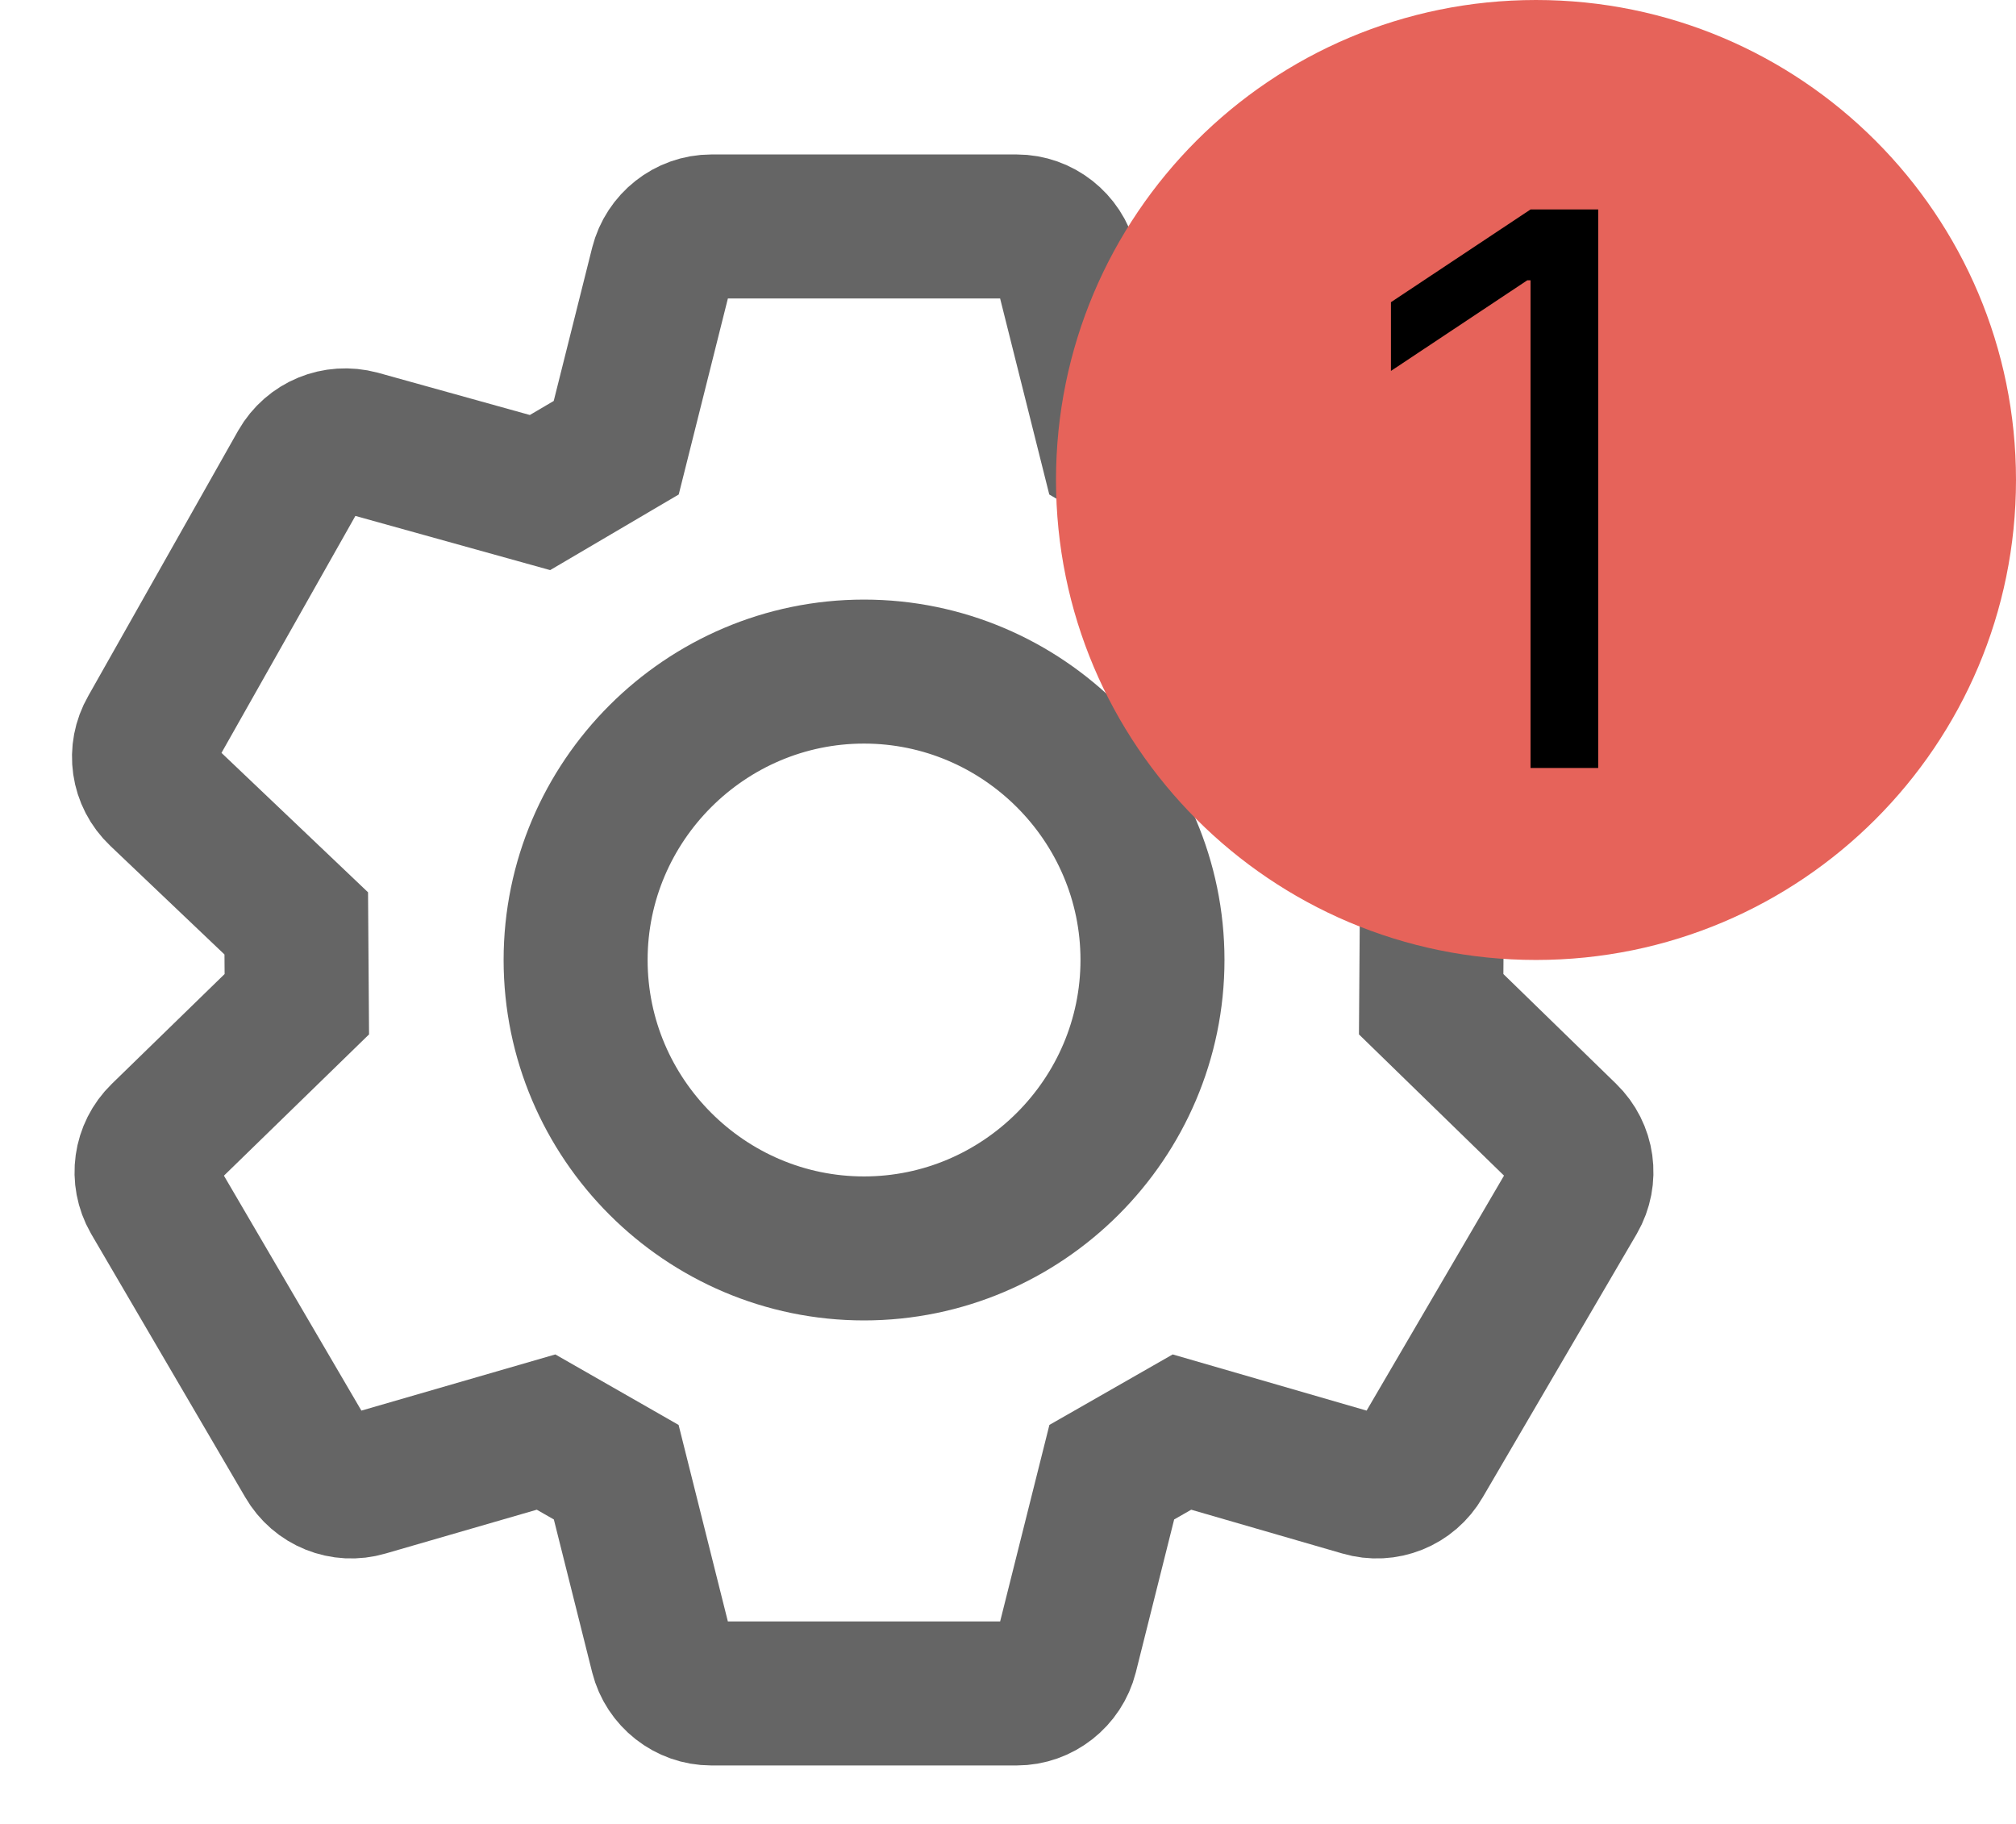
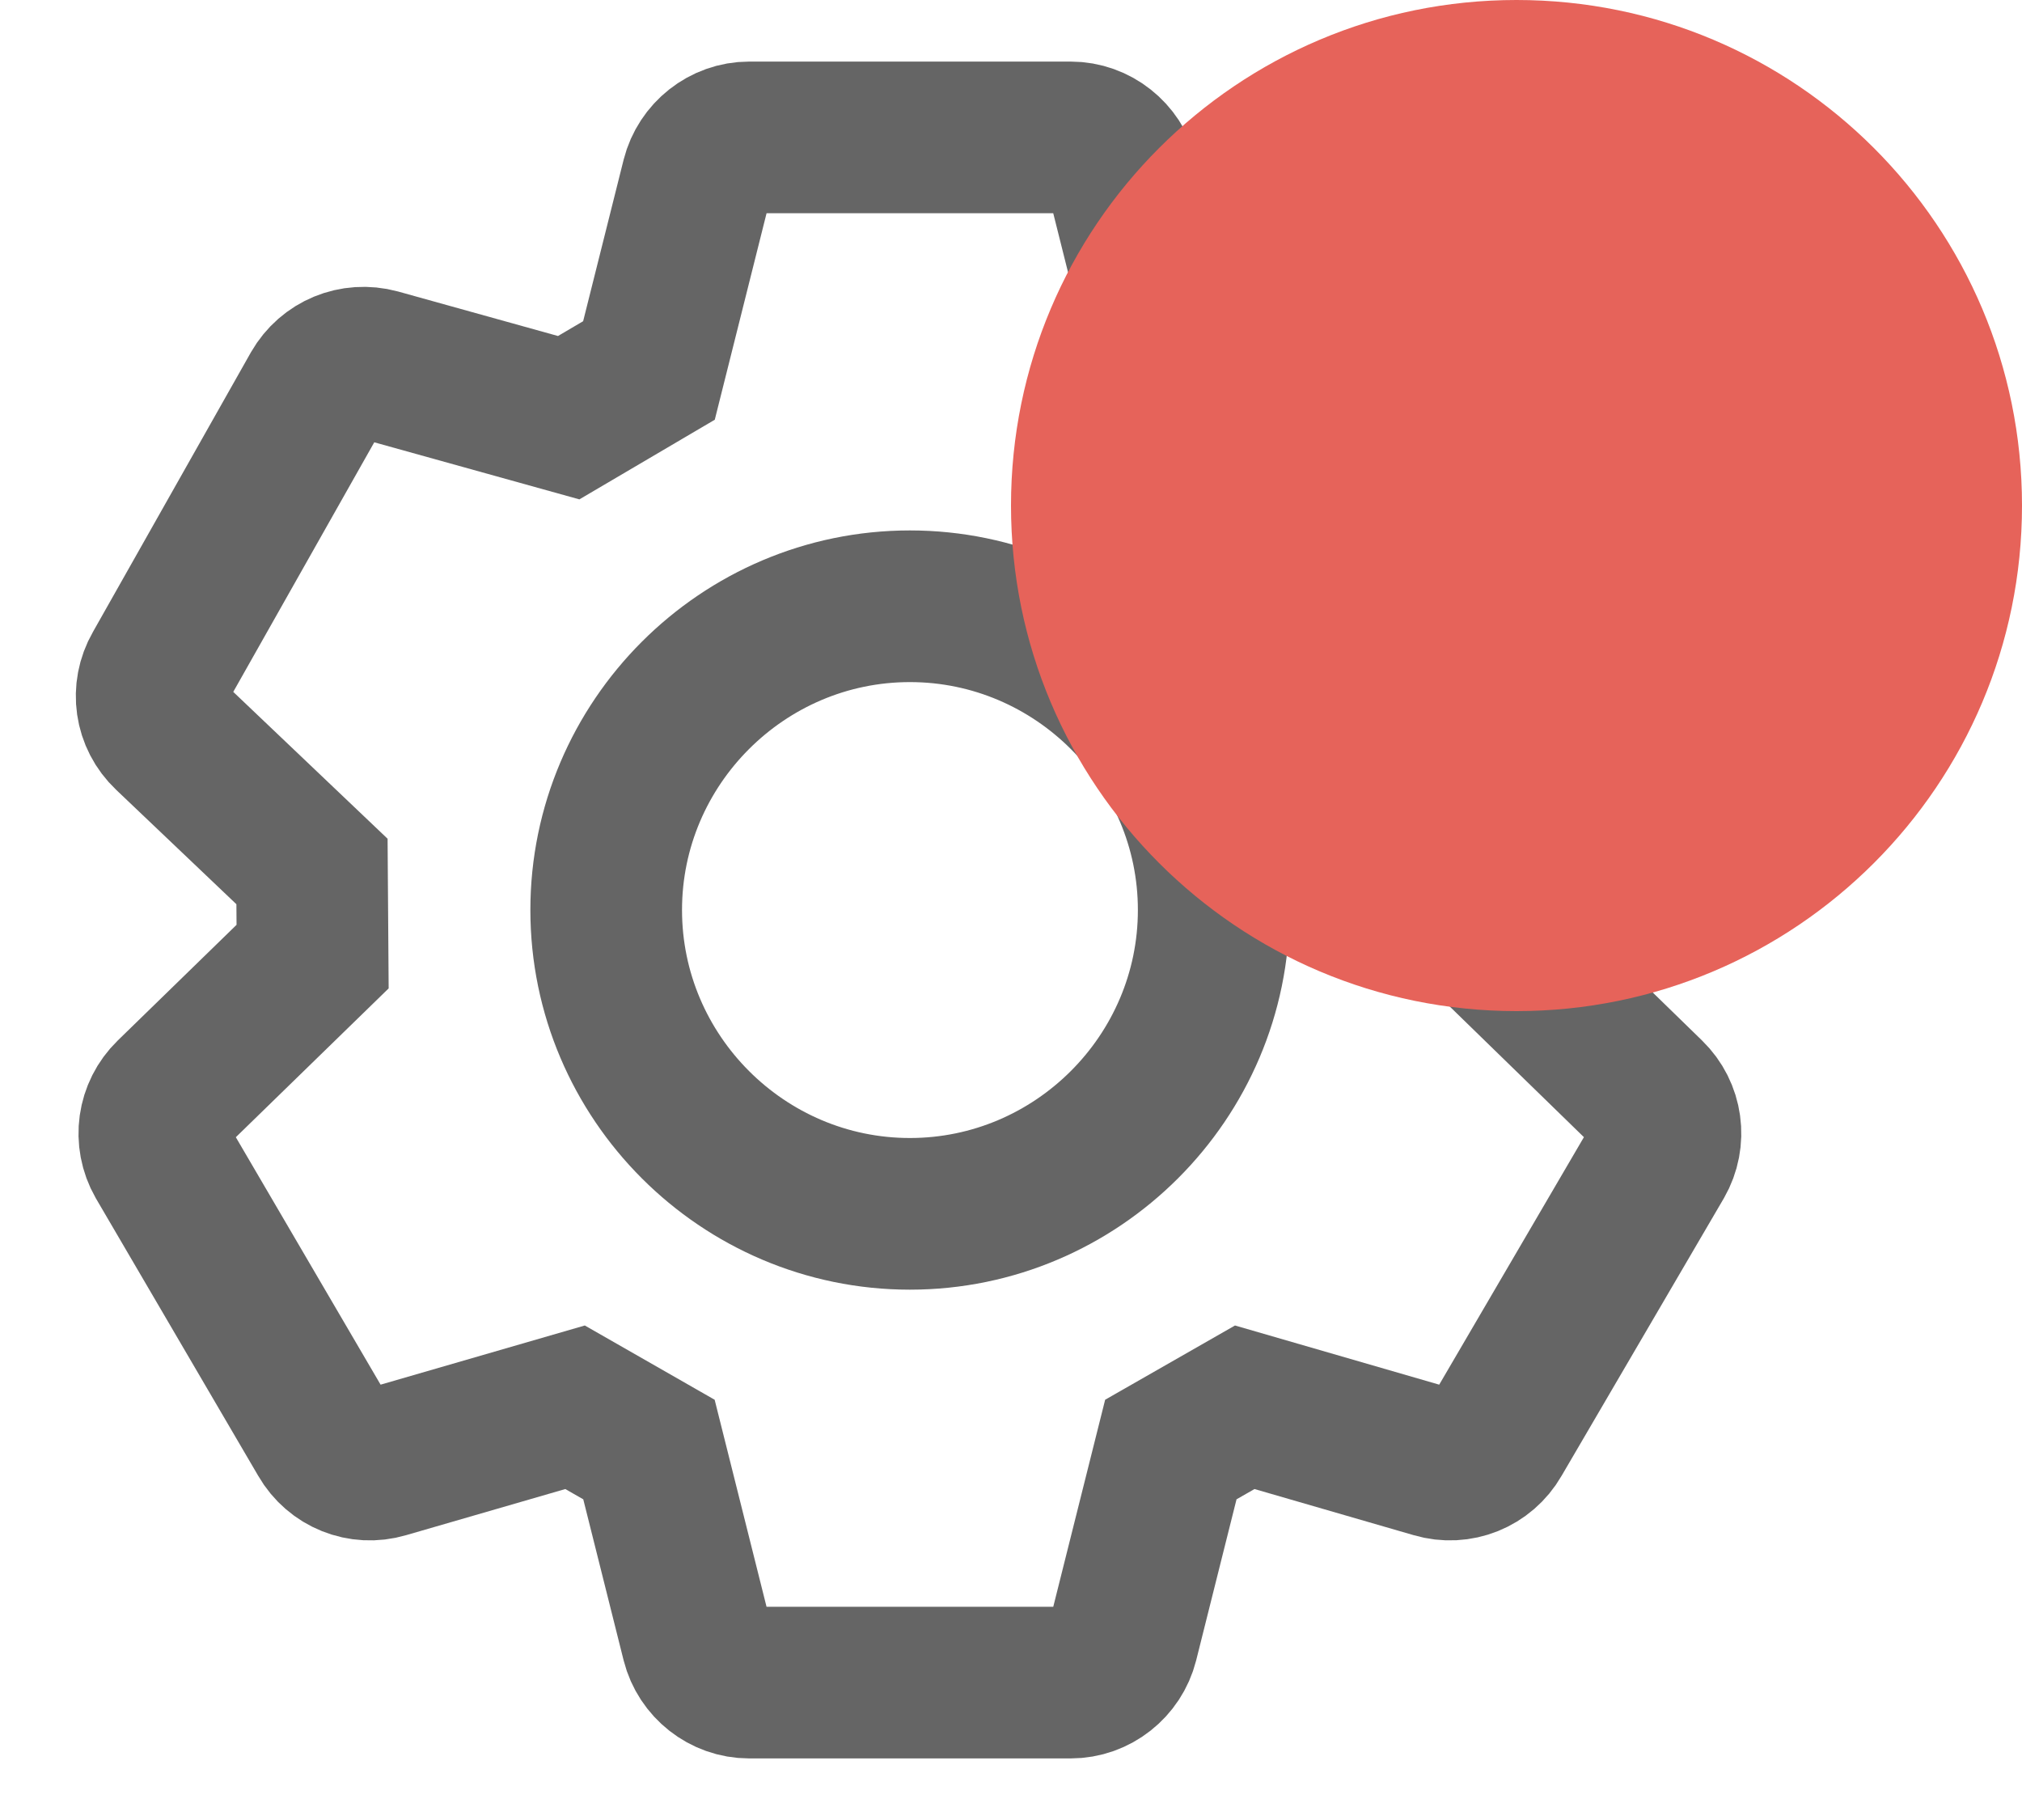
- <svg xmlns="http://www.w3.org/2000/svg" width="21" height="19" viewBox="0 0 21 19" fill="none">
-   <path d="M14.908 10.461L14.914 9.619L16.334 8.268C16.514 8.098 16.551 7.833 16.429 7.621L14.866 4.855C14.744 4.643 14.5 4.543 14.262 4.606L12.375 5.131L11.581 4.664L11.104 2.762C11.045 2.529 10.833 2.359 10.59 2.359H7.41C7.167 2.359 6.955 2.529 6.896 2.762L6.419 4.664L5.625 5.131L3.738 4.606C3.5 4.543 3.256 4.643 3.134 4.855L1.571 7.621C1.449 7.833 1.486 8.098 1.666 8.268L3.086 9.619L3.092 10.461L1.688 11.828C1.513 11.998 1.476 12.263 1.597 12.475L3.203 15.22C3.325 15.432 3.574 15.532 3.807 15.463L5.688 14.918L6.419 15.336L6.896 17.239C6.955 17.472 7.167 17.641 7.41 17.641H10.59C10.833 17.641 11.045 17.472 11.104 17.239L11.581 15.336L12.312 14.918L14.193 15.463C14.426 15.532 14.675 15.432 14.797 15.22L16.402 12.475C16.524 12.263 16.487 11.998 16.312 11.828L14.908 10.461ZM9 13.005C7.347 13.005 5.996 11.654 5.996 10C5.996 8.347 7.347 6.996 9 6.996C10.653 6.996 12.005 8.347 12.005 10C12.005 11.654 10.653 13.005 9 13.005Z" stroke="#656565" stroke-width="1.5" />
-   <circle cx="16" cy="5" r="5" fill="#E6635A" />
-   <path d="M16.648 2.182V8H15.943V2.92H15.909L14.489 3.864V3.148L15.943 2.182H16.648Z" fill="black" />
+ <svg xmlns="http://www.w3.org/2000/svg" width="20" height="18" viewBox="0 0 20 18" fill="none">
+   <path d="M14.908 9.461L14.914 8.619L16.334 7.268C16.514 7.098 16.551 6.833 16.429 6.621L14.866 3.855C14.744 3.643 14.5 3.542 14.262 3.606L12.375 4.131L11.581 3.664L11.104 1.762C11.045 1.529 10.833 1.359 10.59 1.359H7.41C7.167 1.359 6.955 1.529 6.896 1.762L6.419 3.664L5.625 4.131L3.738 3.606C3.5 3.542 3.256 3.643 3.134 3.855L1.571 6.621C1.449 6.833 1.486 7.098 1.666 7.268L3.086 8.619L3.092 9.461L1.688 10.828C1.513 10.998 1.476 11.263 1.597 11.475L3.203 14.22C3.325 14.432 3.574 14.532 3.807 14.463L5.688 13.918L6.419 14.336L6.896 16.239C6.955 16.472 7.167 16.641 7.41 16.641H10.59C10.833 16.641 11.045 16.472 11.104 16.239L11.581 14.336L12.312 13.918L14.193 14.463C14.426 14.532 14.675 14.432 14.797 14.22L16.402 11.475C16.524 11.263 16.487 10.998 16.312 10.828L14.908 9.461ZM9 12.005C7.347 12.005 5.996 10.654 5.996 9C5.996 7.347 7.347 5.996 9 5.996C10.653 5.996 12.005 7.347 12.005 9C12.005 10.654 10.653 12.005 9 12.005Z" stroke="#656565" stroke-width="1.5" />
+   <circle cx="15" cy="5" r="5" fill="#E6635A" />
</svg>
